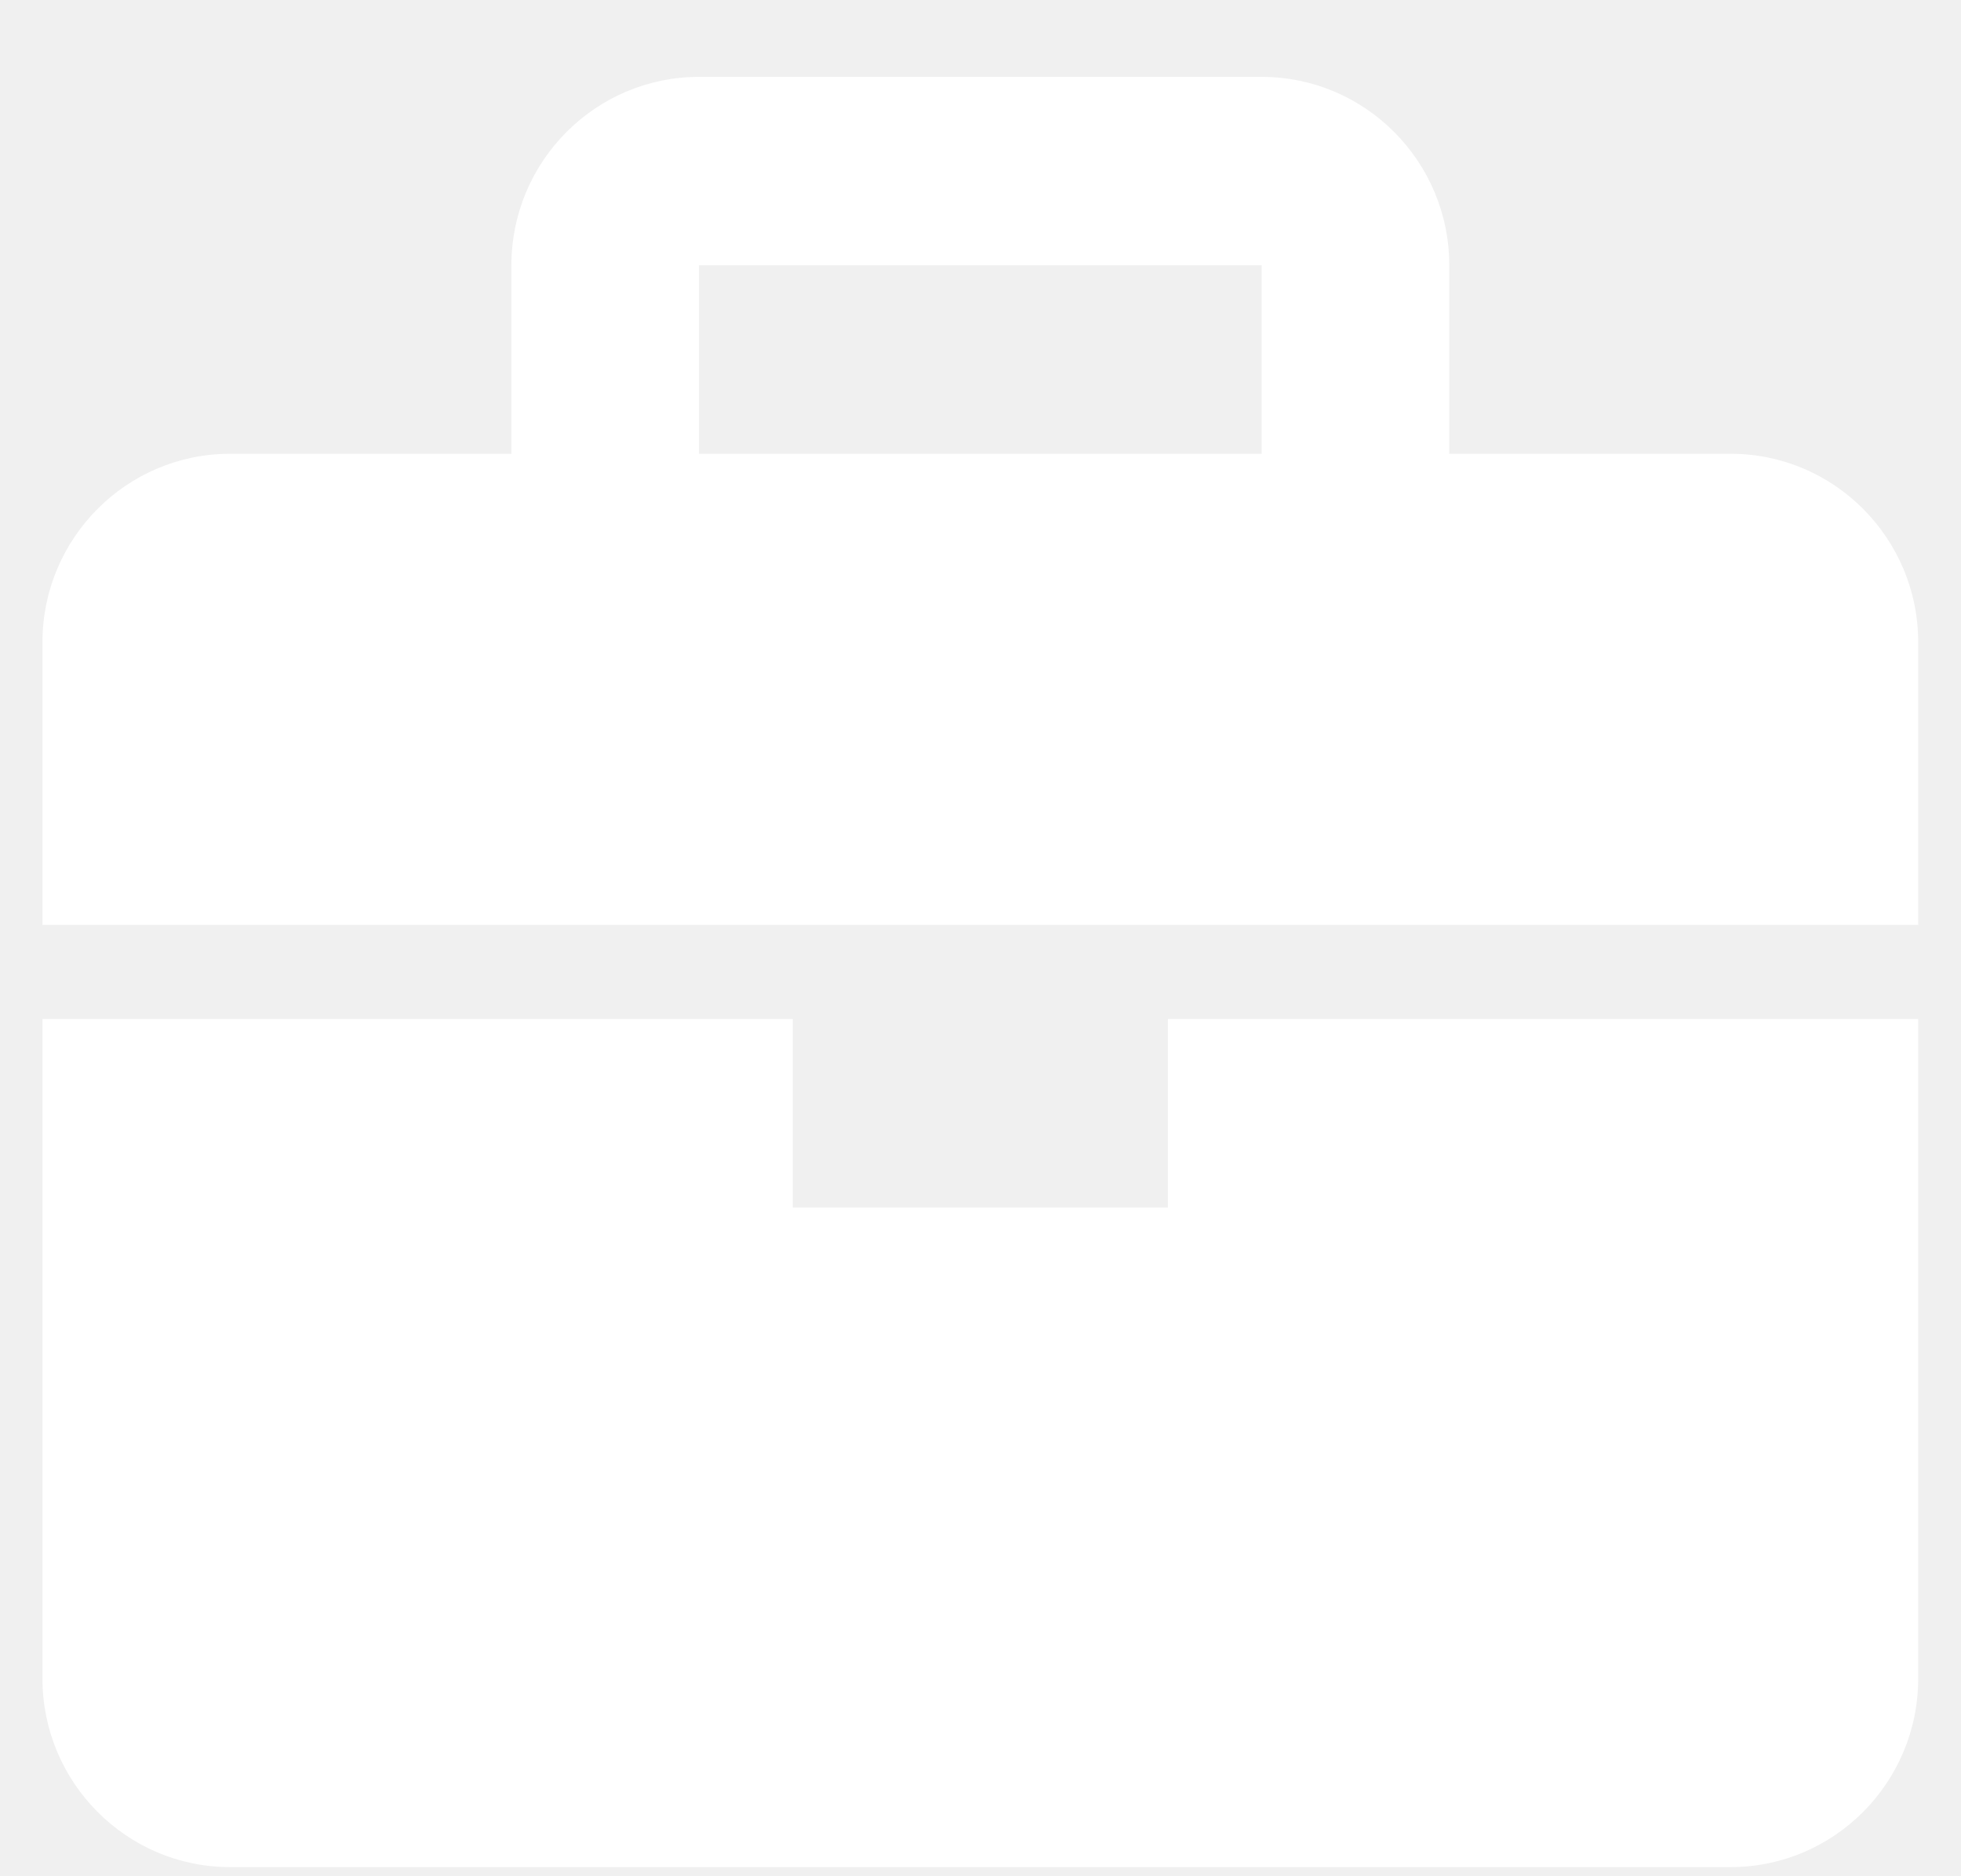
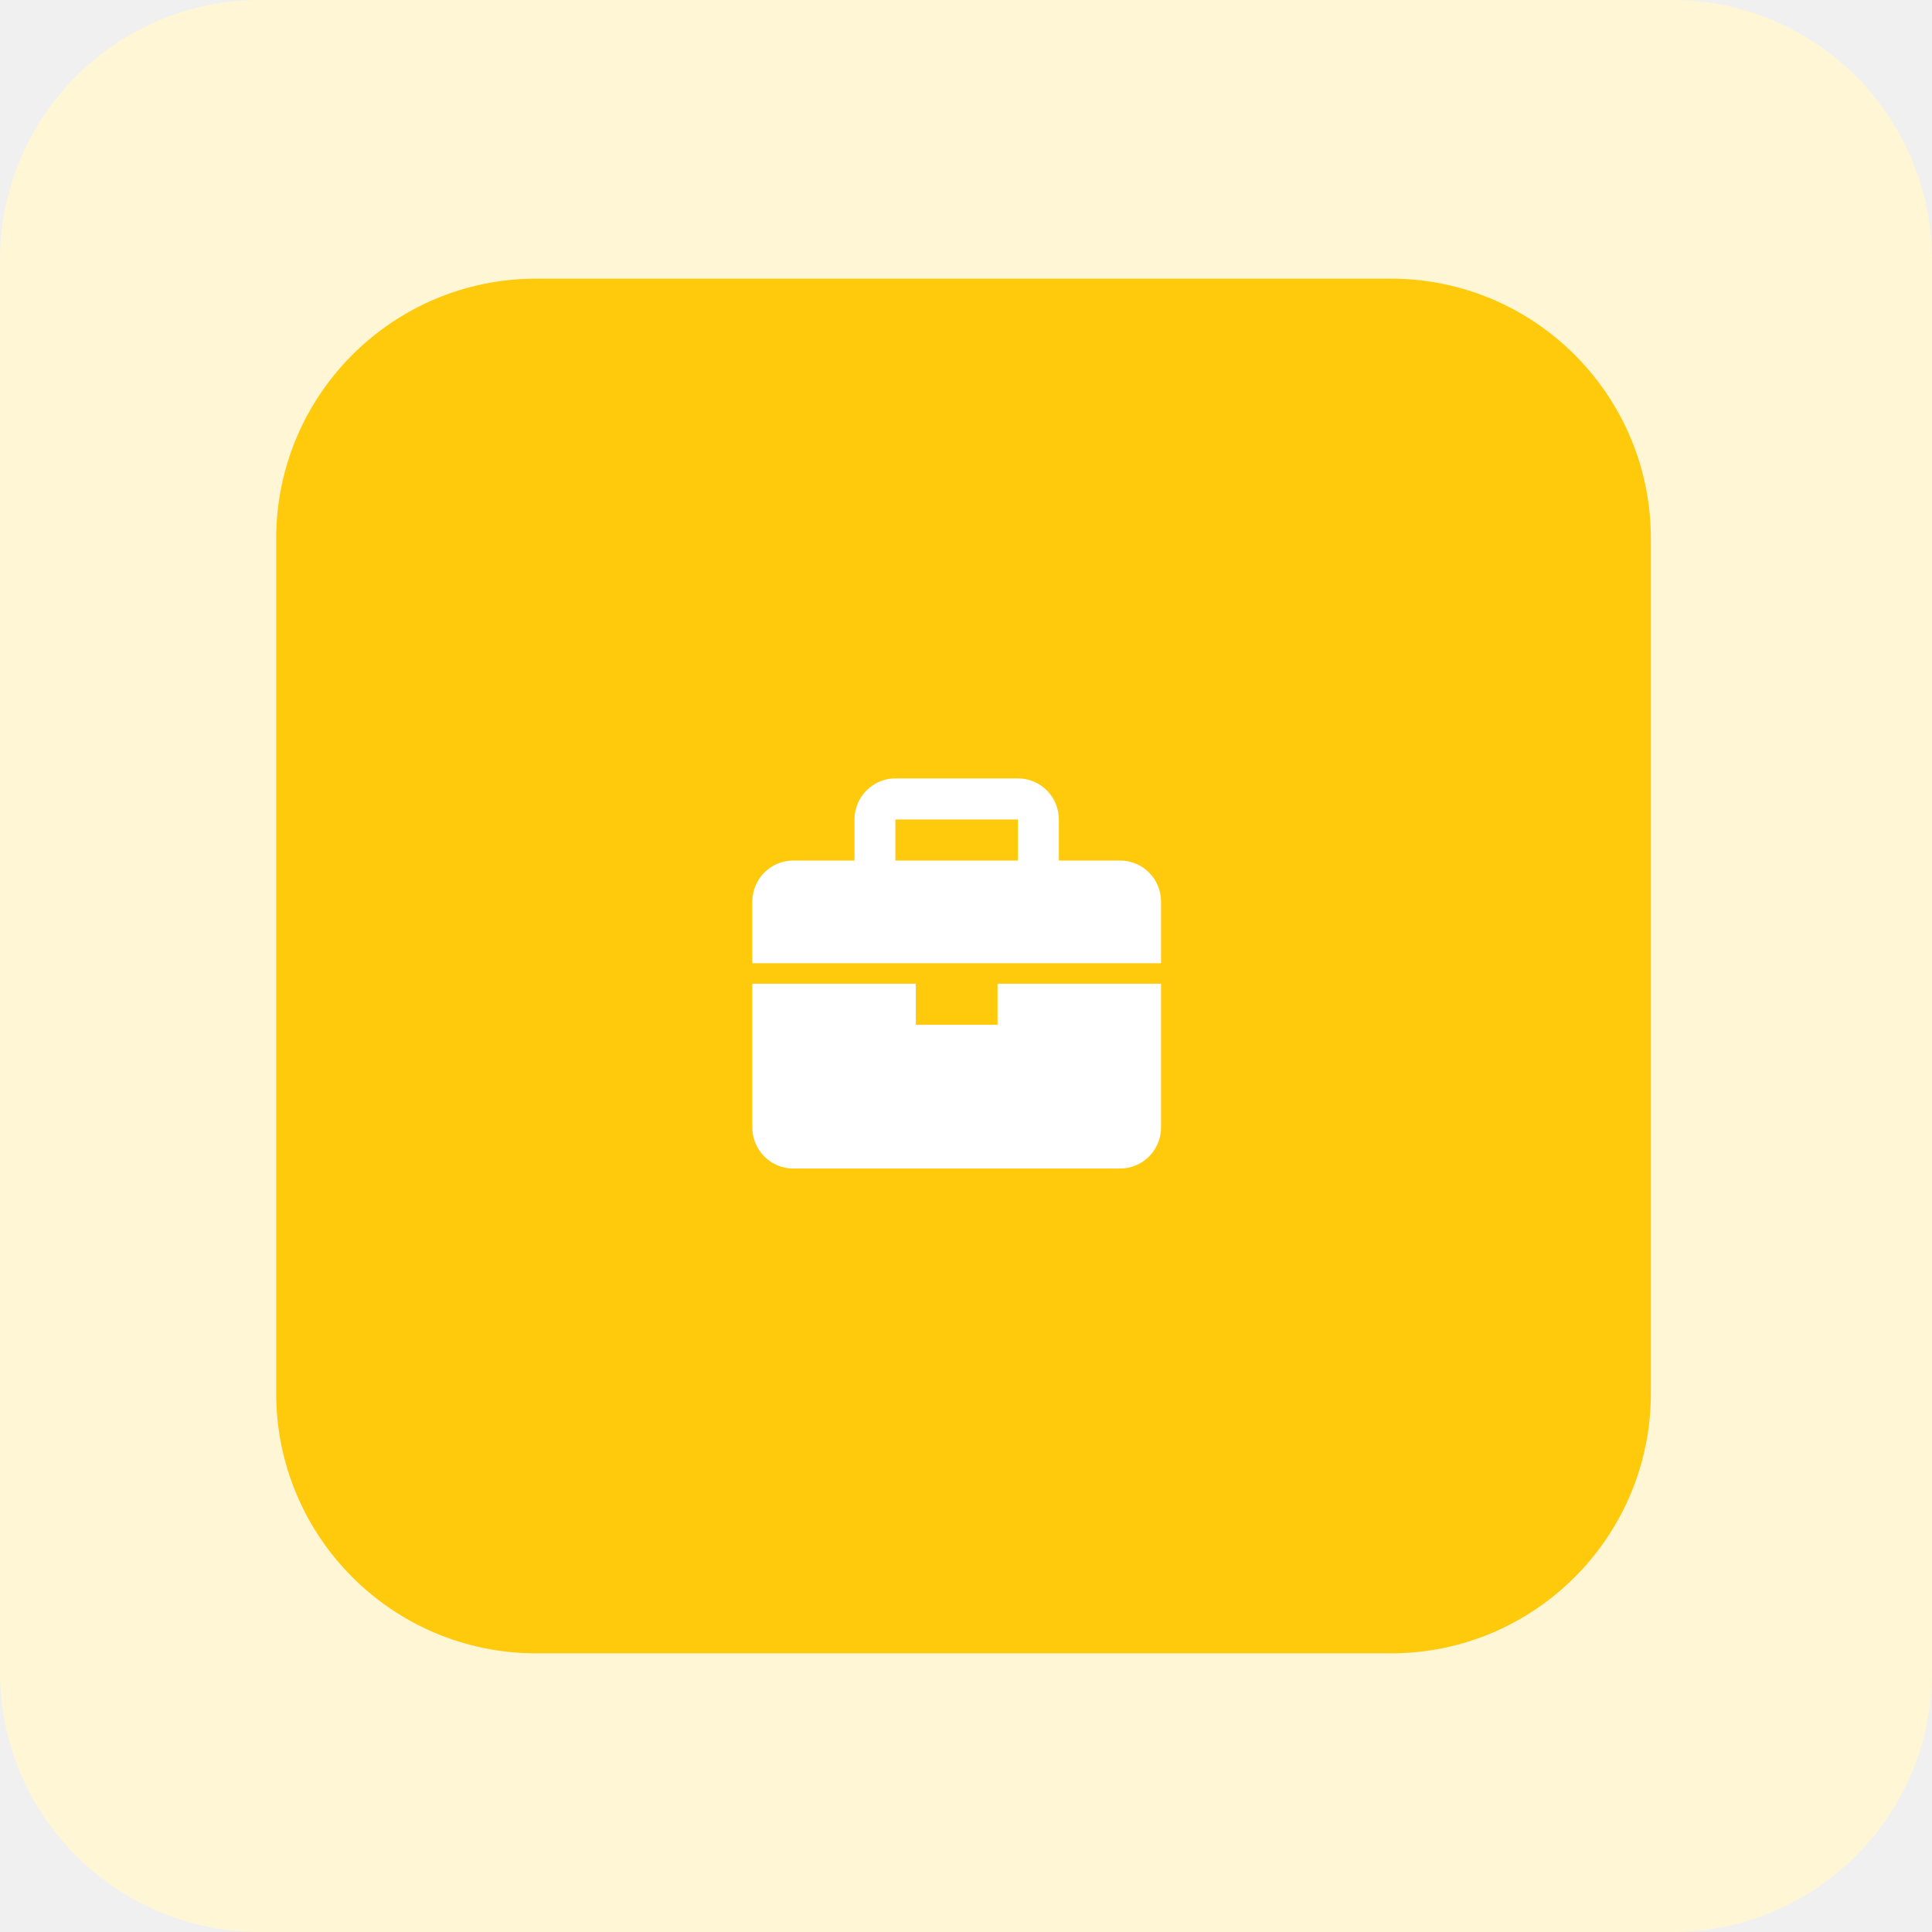
- <svg xmlns="http://www.w3.org/2000/svg" width="23" height="22" viewBox="0 0 23 22" fill="none">
-   <path d="M20.298 5.323H16.998V3.112C16.998 1.893 16.012 0.902 14.798 0.902H8.198C6.985 0.902 5.998 1.893 5.998 3.112V5.323H2.698C1.485 5.323 0.498 6.314 0.498 7.533V10.849H22.498V7.533C22.498 6.314 21.512 5.323 20.298 5.323ZM8.198 3.112H14.798V5.323H8.198V3.112ZM13.698 14.165H9.298V11.954H0.498V19.691C0.498 20.91 1.485 21.902 2.698 21.902H20.298C21.512 21.902 22.498 20.91 22.498 19.691V11.954H13.698V14.165Z" fill="white" />
+ <svg xmlns="http://www.w3.org/2000/svg" width="104" height="104" viewBox="0 0 104 104" fill="none">
+   <rect width="104" height="104" rx="14" fill="#FFF6D5" />
+   <rect x="14.867" y="15" width="74" height="74" rx="14" fill="#FFC90C" />
+   <path d="M60.298 46.323H56.998V44.112C56.998 42.893 56.012 41.902 54.798 41.902H48.198C46.985 41.902 45.998 42.893 45.998 44.112V46.323H42.698C41.485 46.323 40.498 47.314 40.498 48.533V51.849H62.498V48.533C62.498 47.314 61.512 46.323 60.298 46.323ZM48.198 44.112H54.798V46.323H48.198V44.112ZM53.698 55.165H49.298V52.954H40.498V60.691C40.498 61.91 41.485 62.902 42.698 62.902H60.298C61.512 62.902 62.498 61.91 62.498 60.691V52.954H53.698V55.165Z" fill="white" />
</svg>
